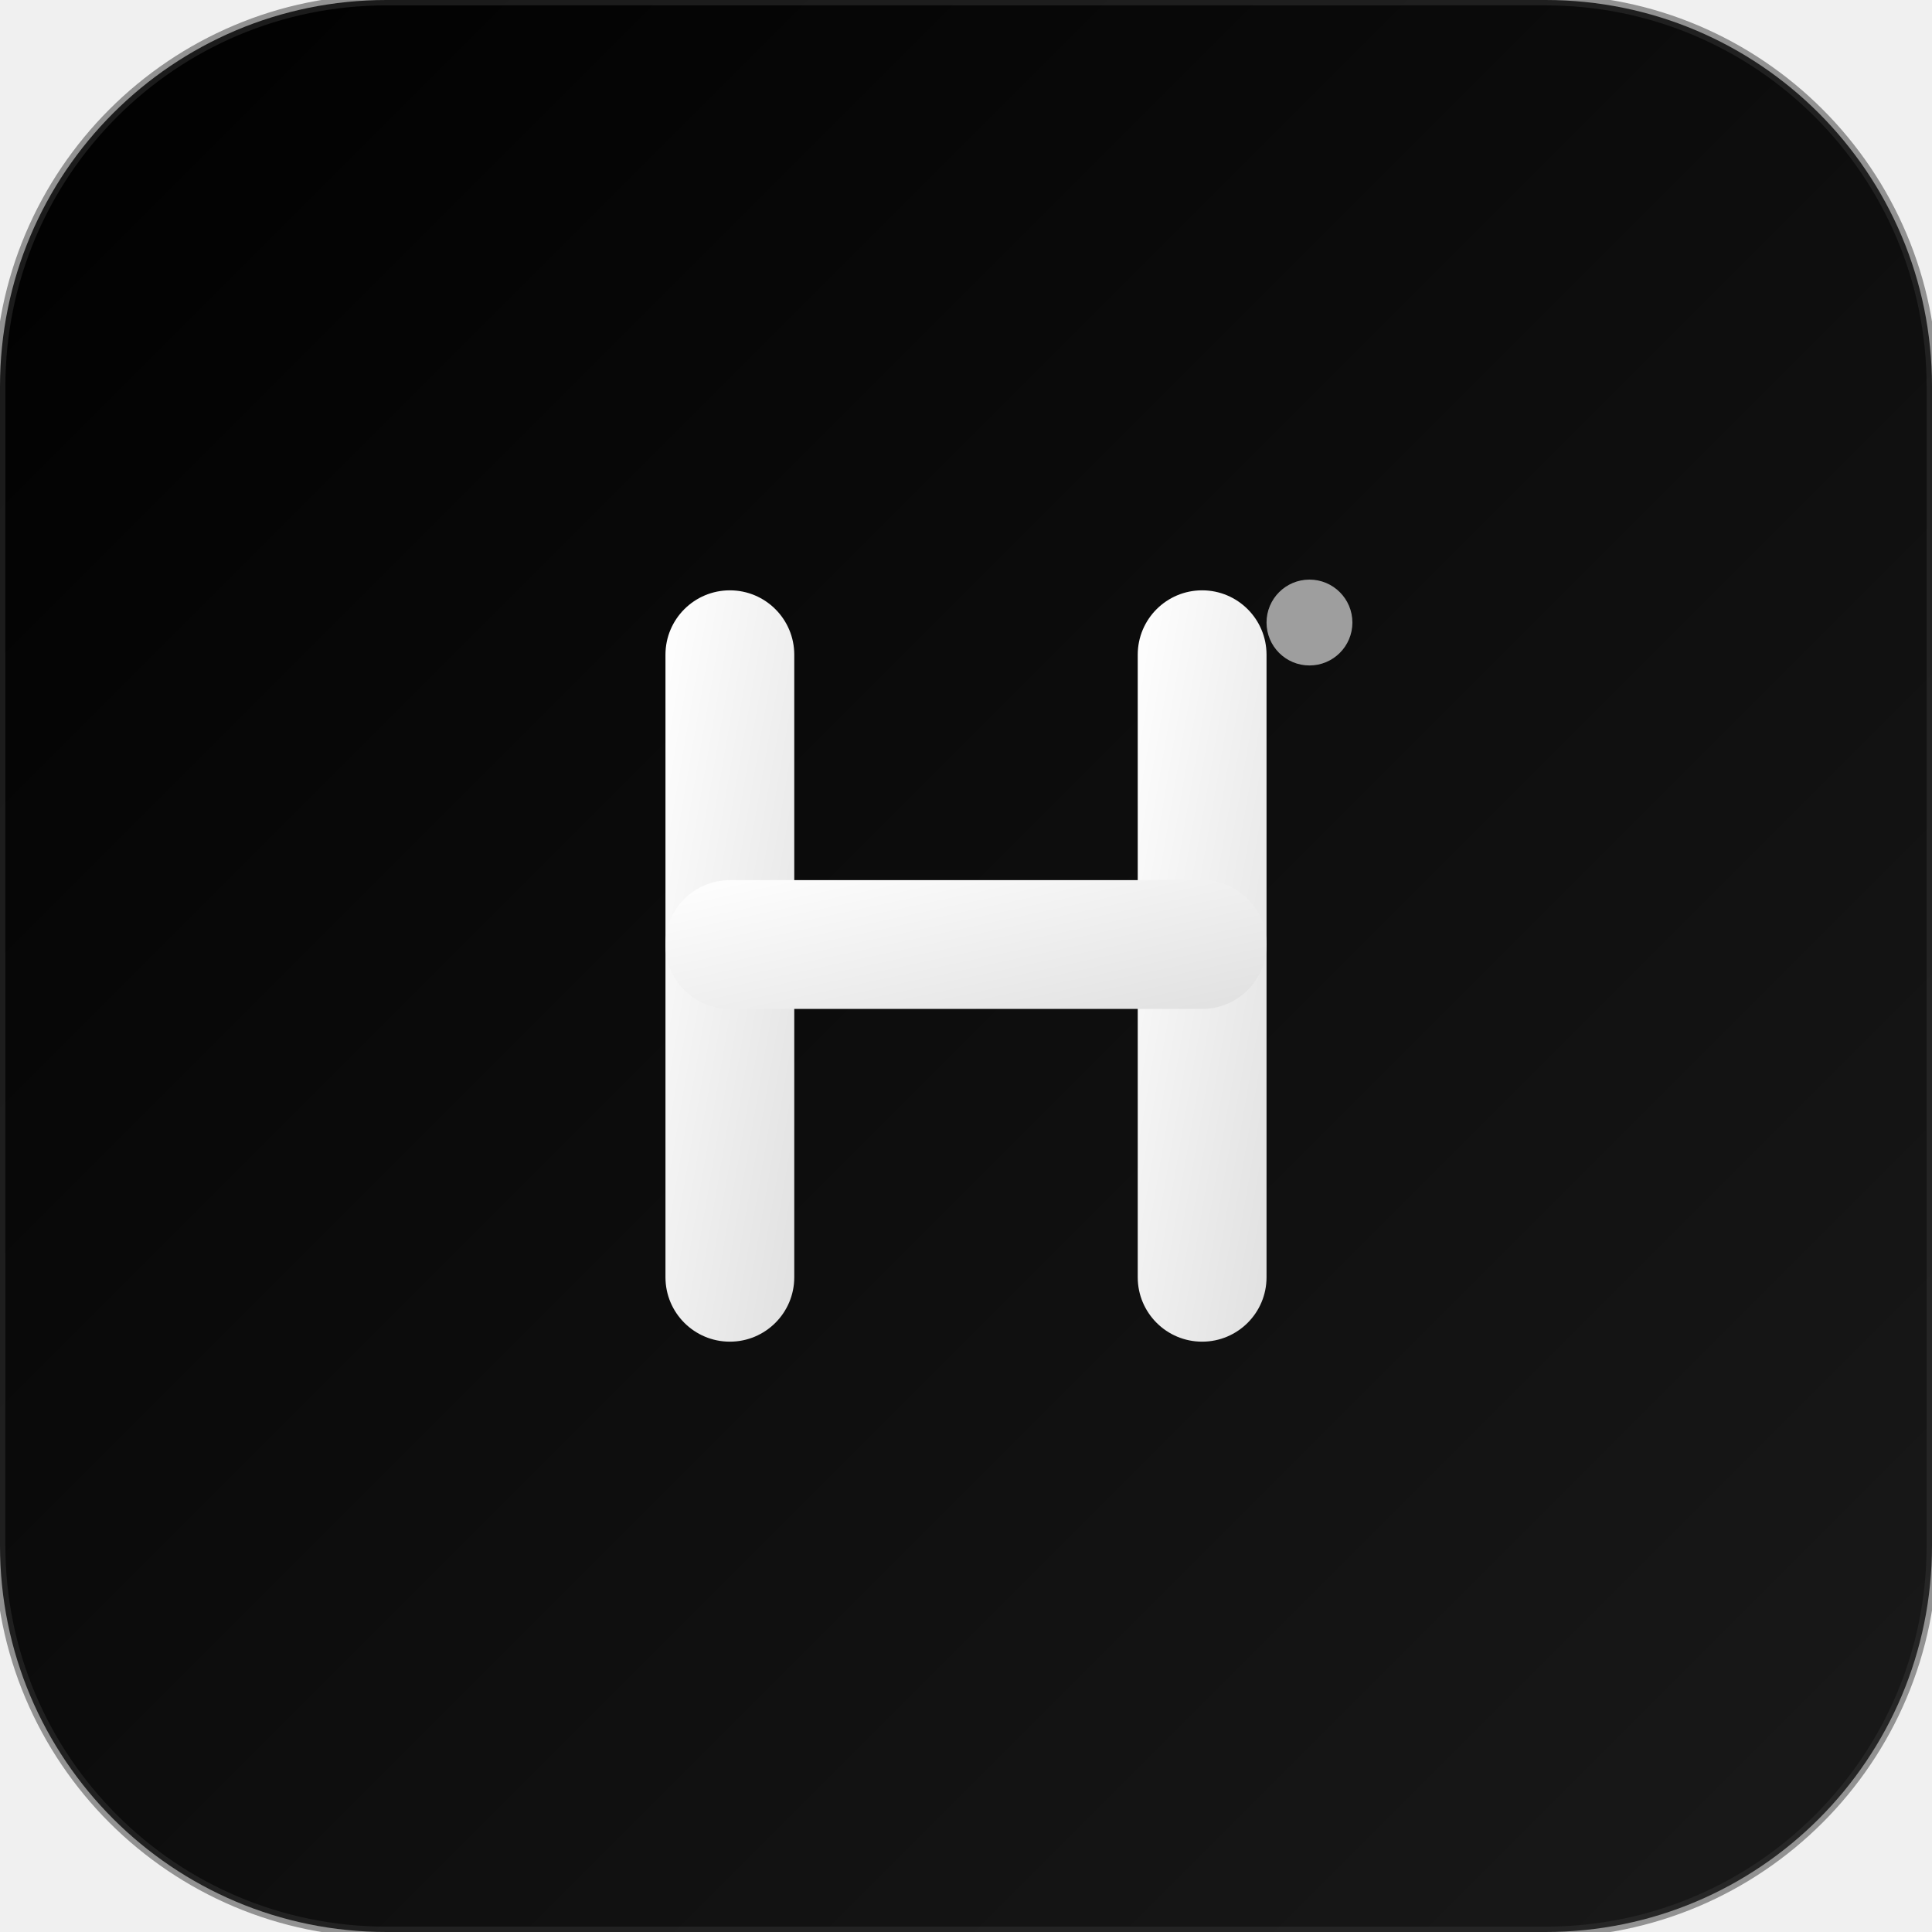
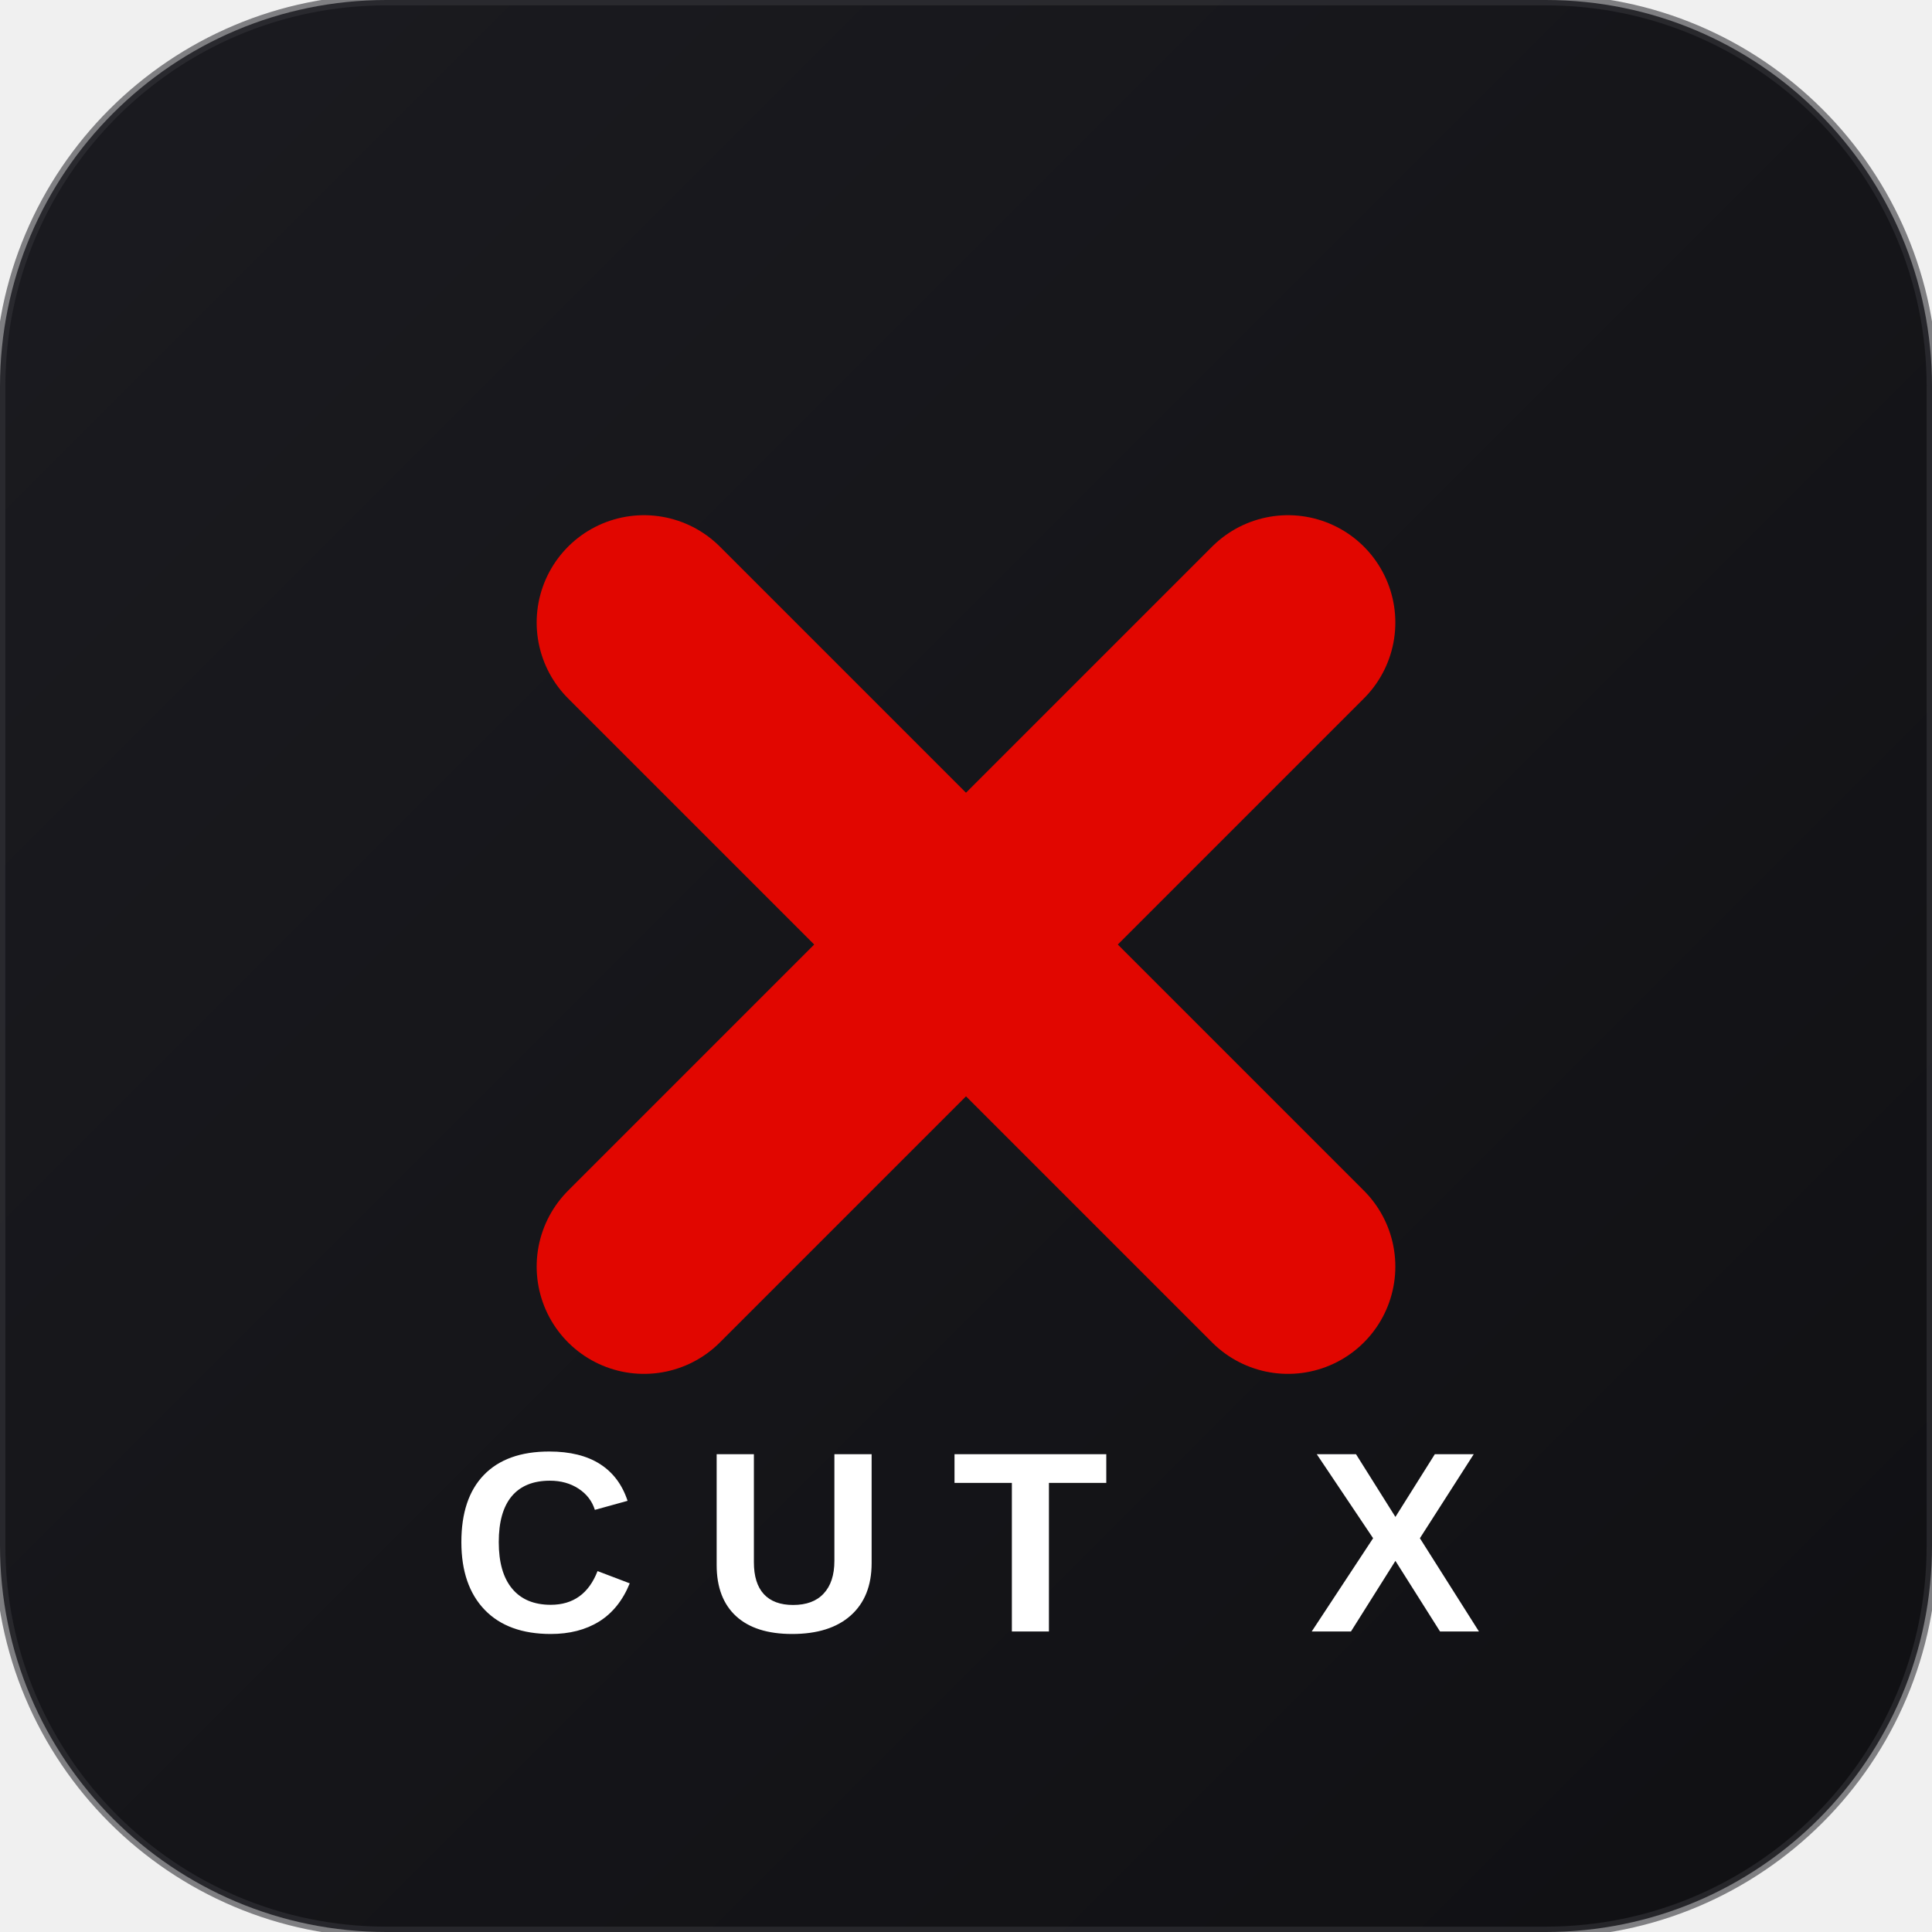
<svg xmlns="http://www.w3.org/2000/svg" width="180" height="180" viewBox="0 0 180 180" fill="none">
  <defs>
    <linearGradient id="bgGradient" x1="0%" y1="0%" x2="100%" y2="100%">
-       <stop offset="0%" style="stop-color:#000000;stop-opacity:1" />
-       <stop offset="100%" style="stop-color:#1a1a1a;stop-opacity:1" />
-     </linearGradient>
-     <linearGradient id="textGradient" x1="0%" y1="0%" x2="100%" y2="100%">
-       <stop offset="0%" style="stop-color:#ffffff;stop-opacity:1" />
-       <stop offset="100%" style="stop-color:#e0e0e0;stop-opacity:1" />
+       <stop offset="0%" style="stop-color:#1B1B20;stop-opacity:1" />
+       <stop offset="100%" style="stop-color:#101013;stop-opacity:1" />
    </linearGradient>
  </defs>
  <rect width="180" height="180" rx="36" fill="url(#bgGradient)" />
-   <rect width="180" height="180" rx="36" fill="none" stroke="#333333" stroke-width="1" opacity="0.5" />
-   <g transform="translate(90, 90)">
-     <rect x="-28" y="-35" width="12" height="70" rx="6" fill="url(#textGradient)" />
-     <rect x="16" y="-35" width="12" height="70" rx="6" fill="url(#textGradient)" />
-     <rect x="-28" y="-8" width="56" height="12" rx="6" fill="url(#textGradient)" />
-     <circle cx="32" cy="-32" r="4" fill="#ffffff" opacity="0.6" />
+   <rect width="180" height="180" rx="36" fill="none" stroke="#333338" stroke-width="1" opacity="0.6" />
+   <g transform="translate(90, 88)" stroke="#E10600" stroke-width="20" stroke-linecap="round">
+     <line x1="-30" y1="-30" x2="30" y2="30" />
+     <line x1="30" y1="-30" x2="-30" y2="30" />
  </g>
+   <text x="90" y="152" text-anchor="middle" font-family="Arial, Helvetica, sans-serif" font-weight="900" font-size="24" letter-spacing="6" fill="#ffffff">CUT X</text>
</svg>
